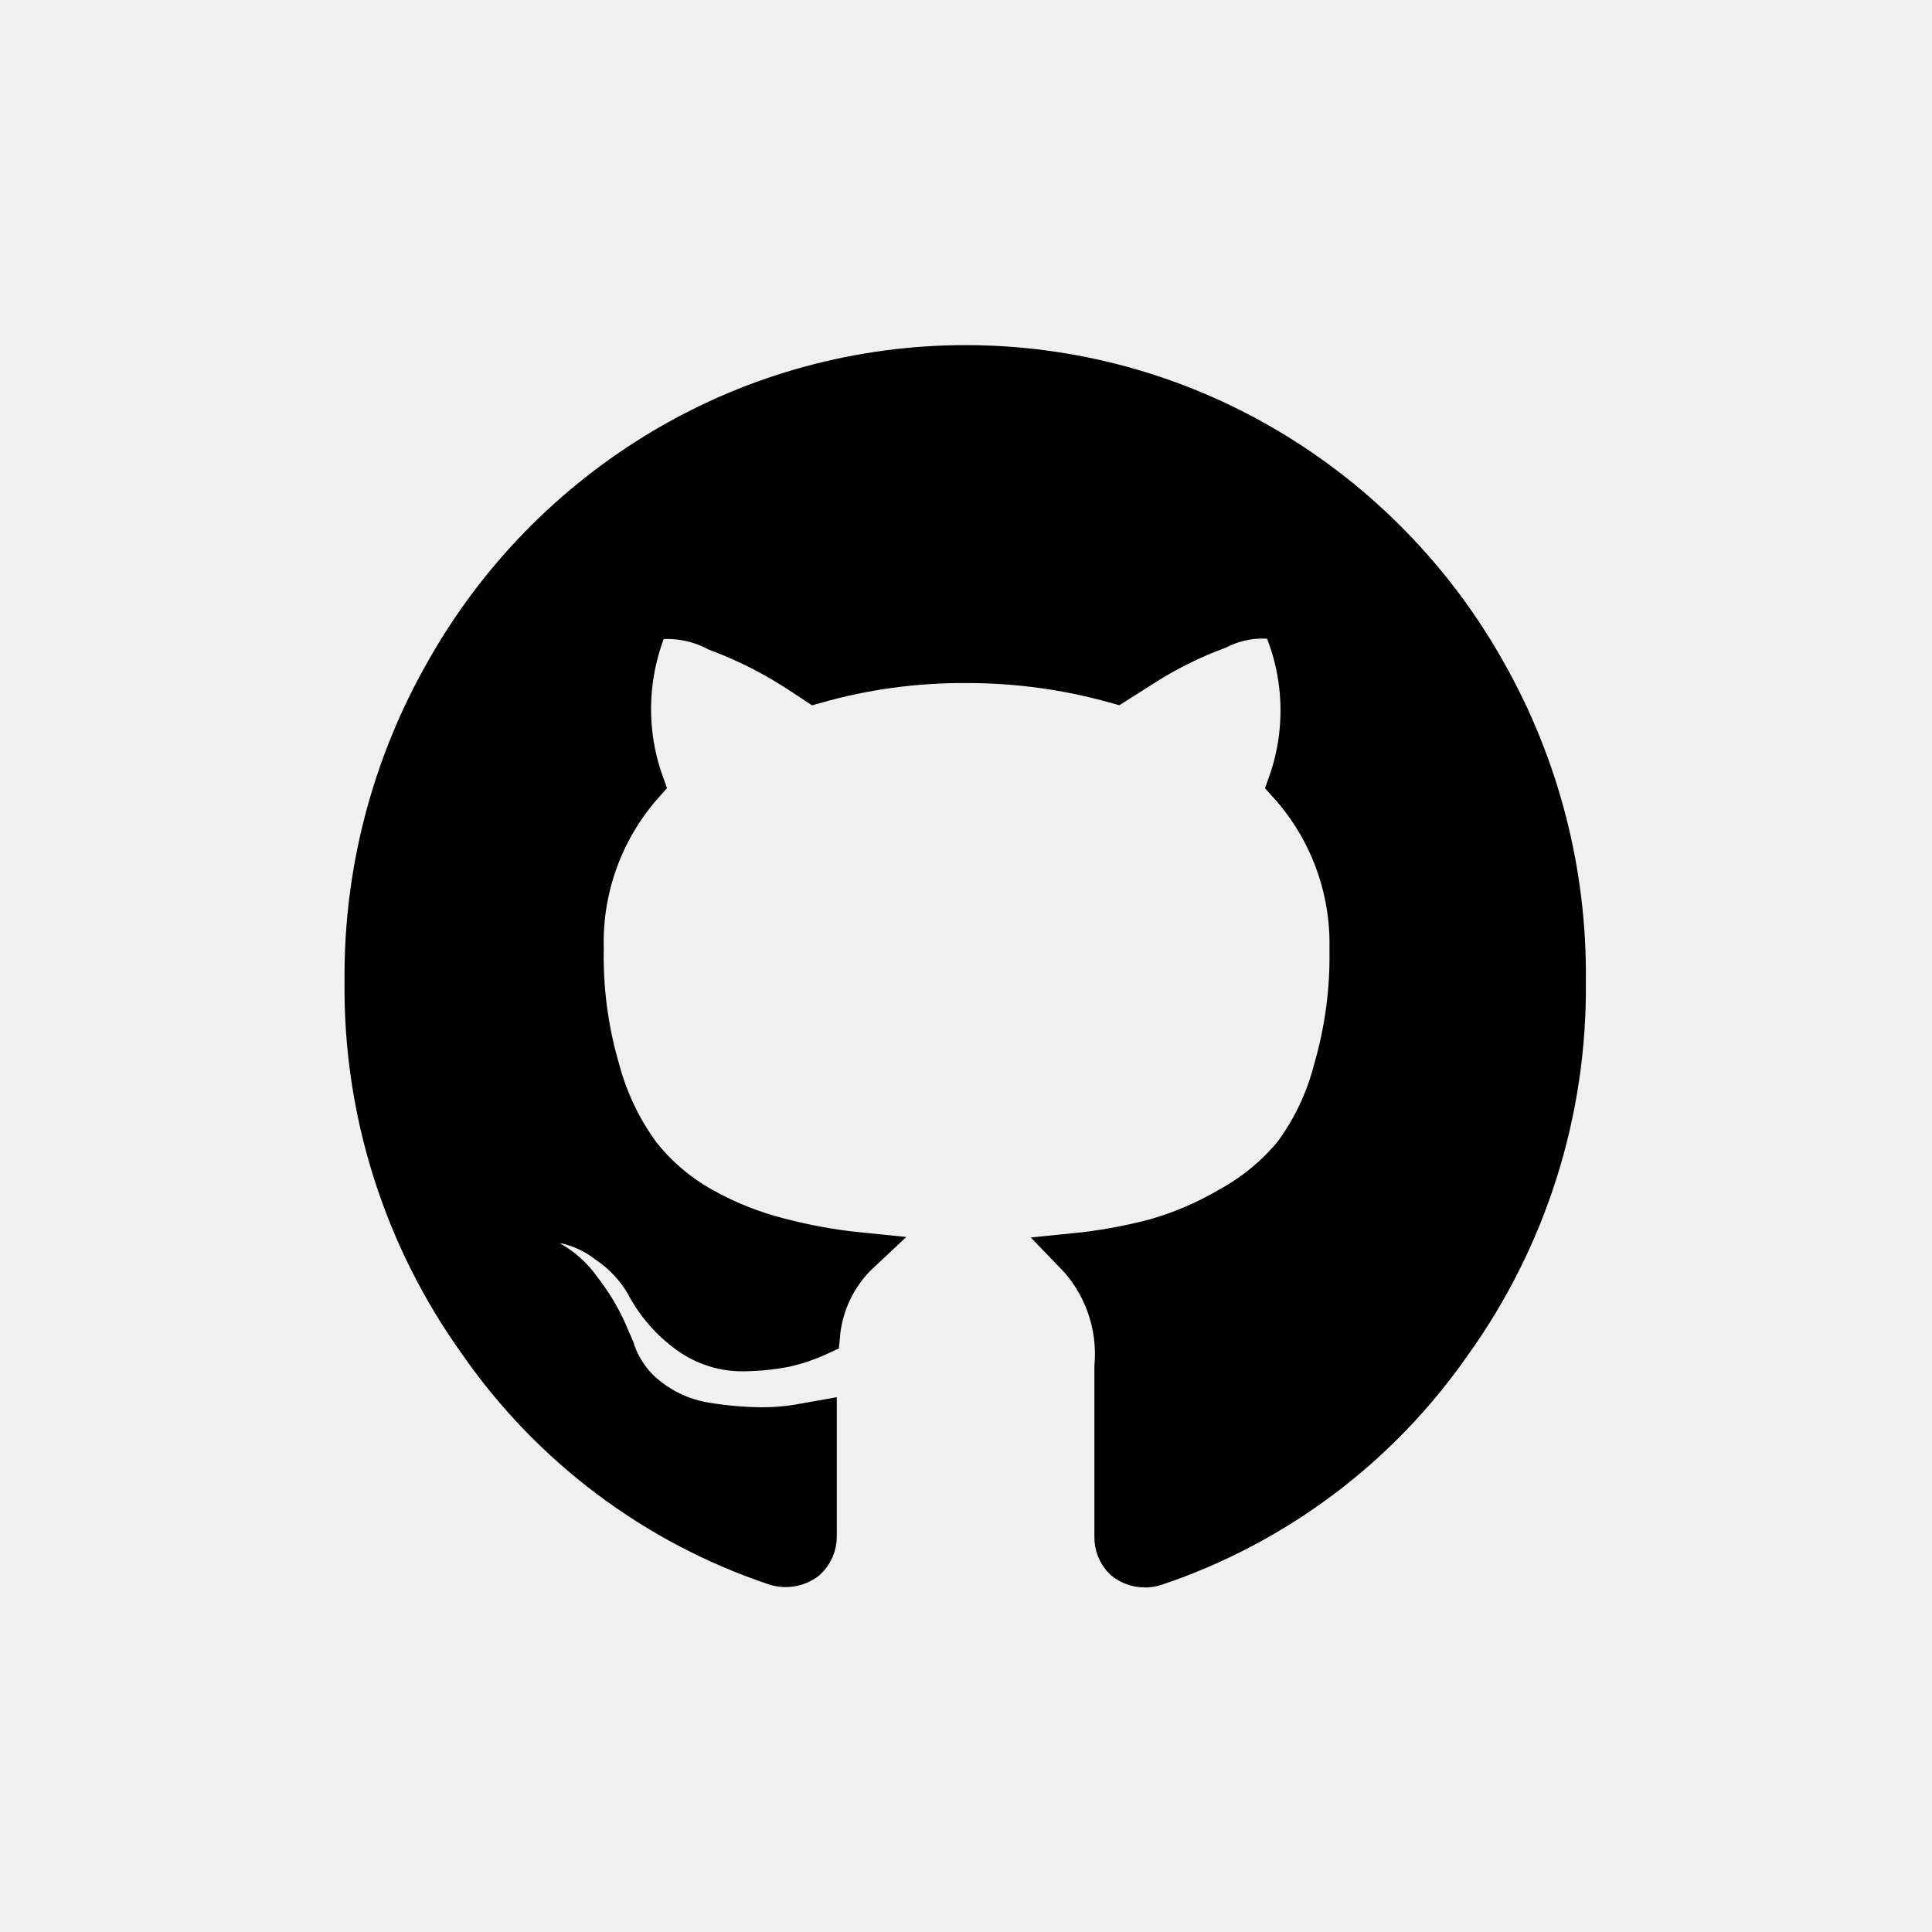
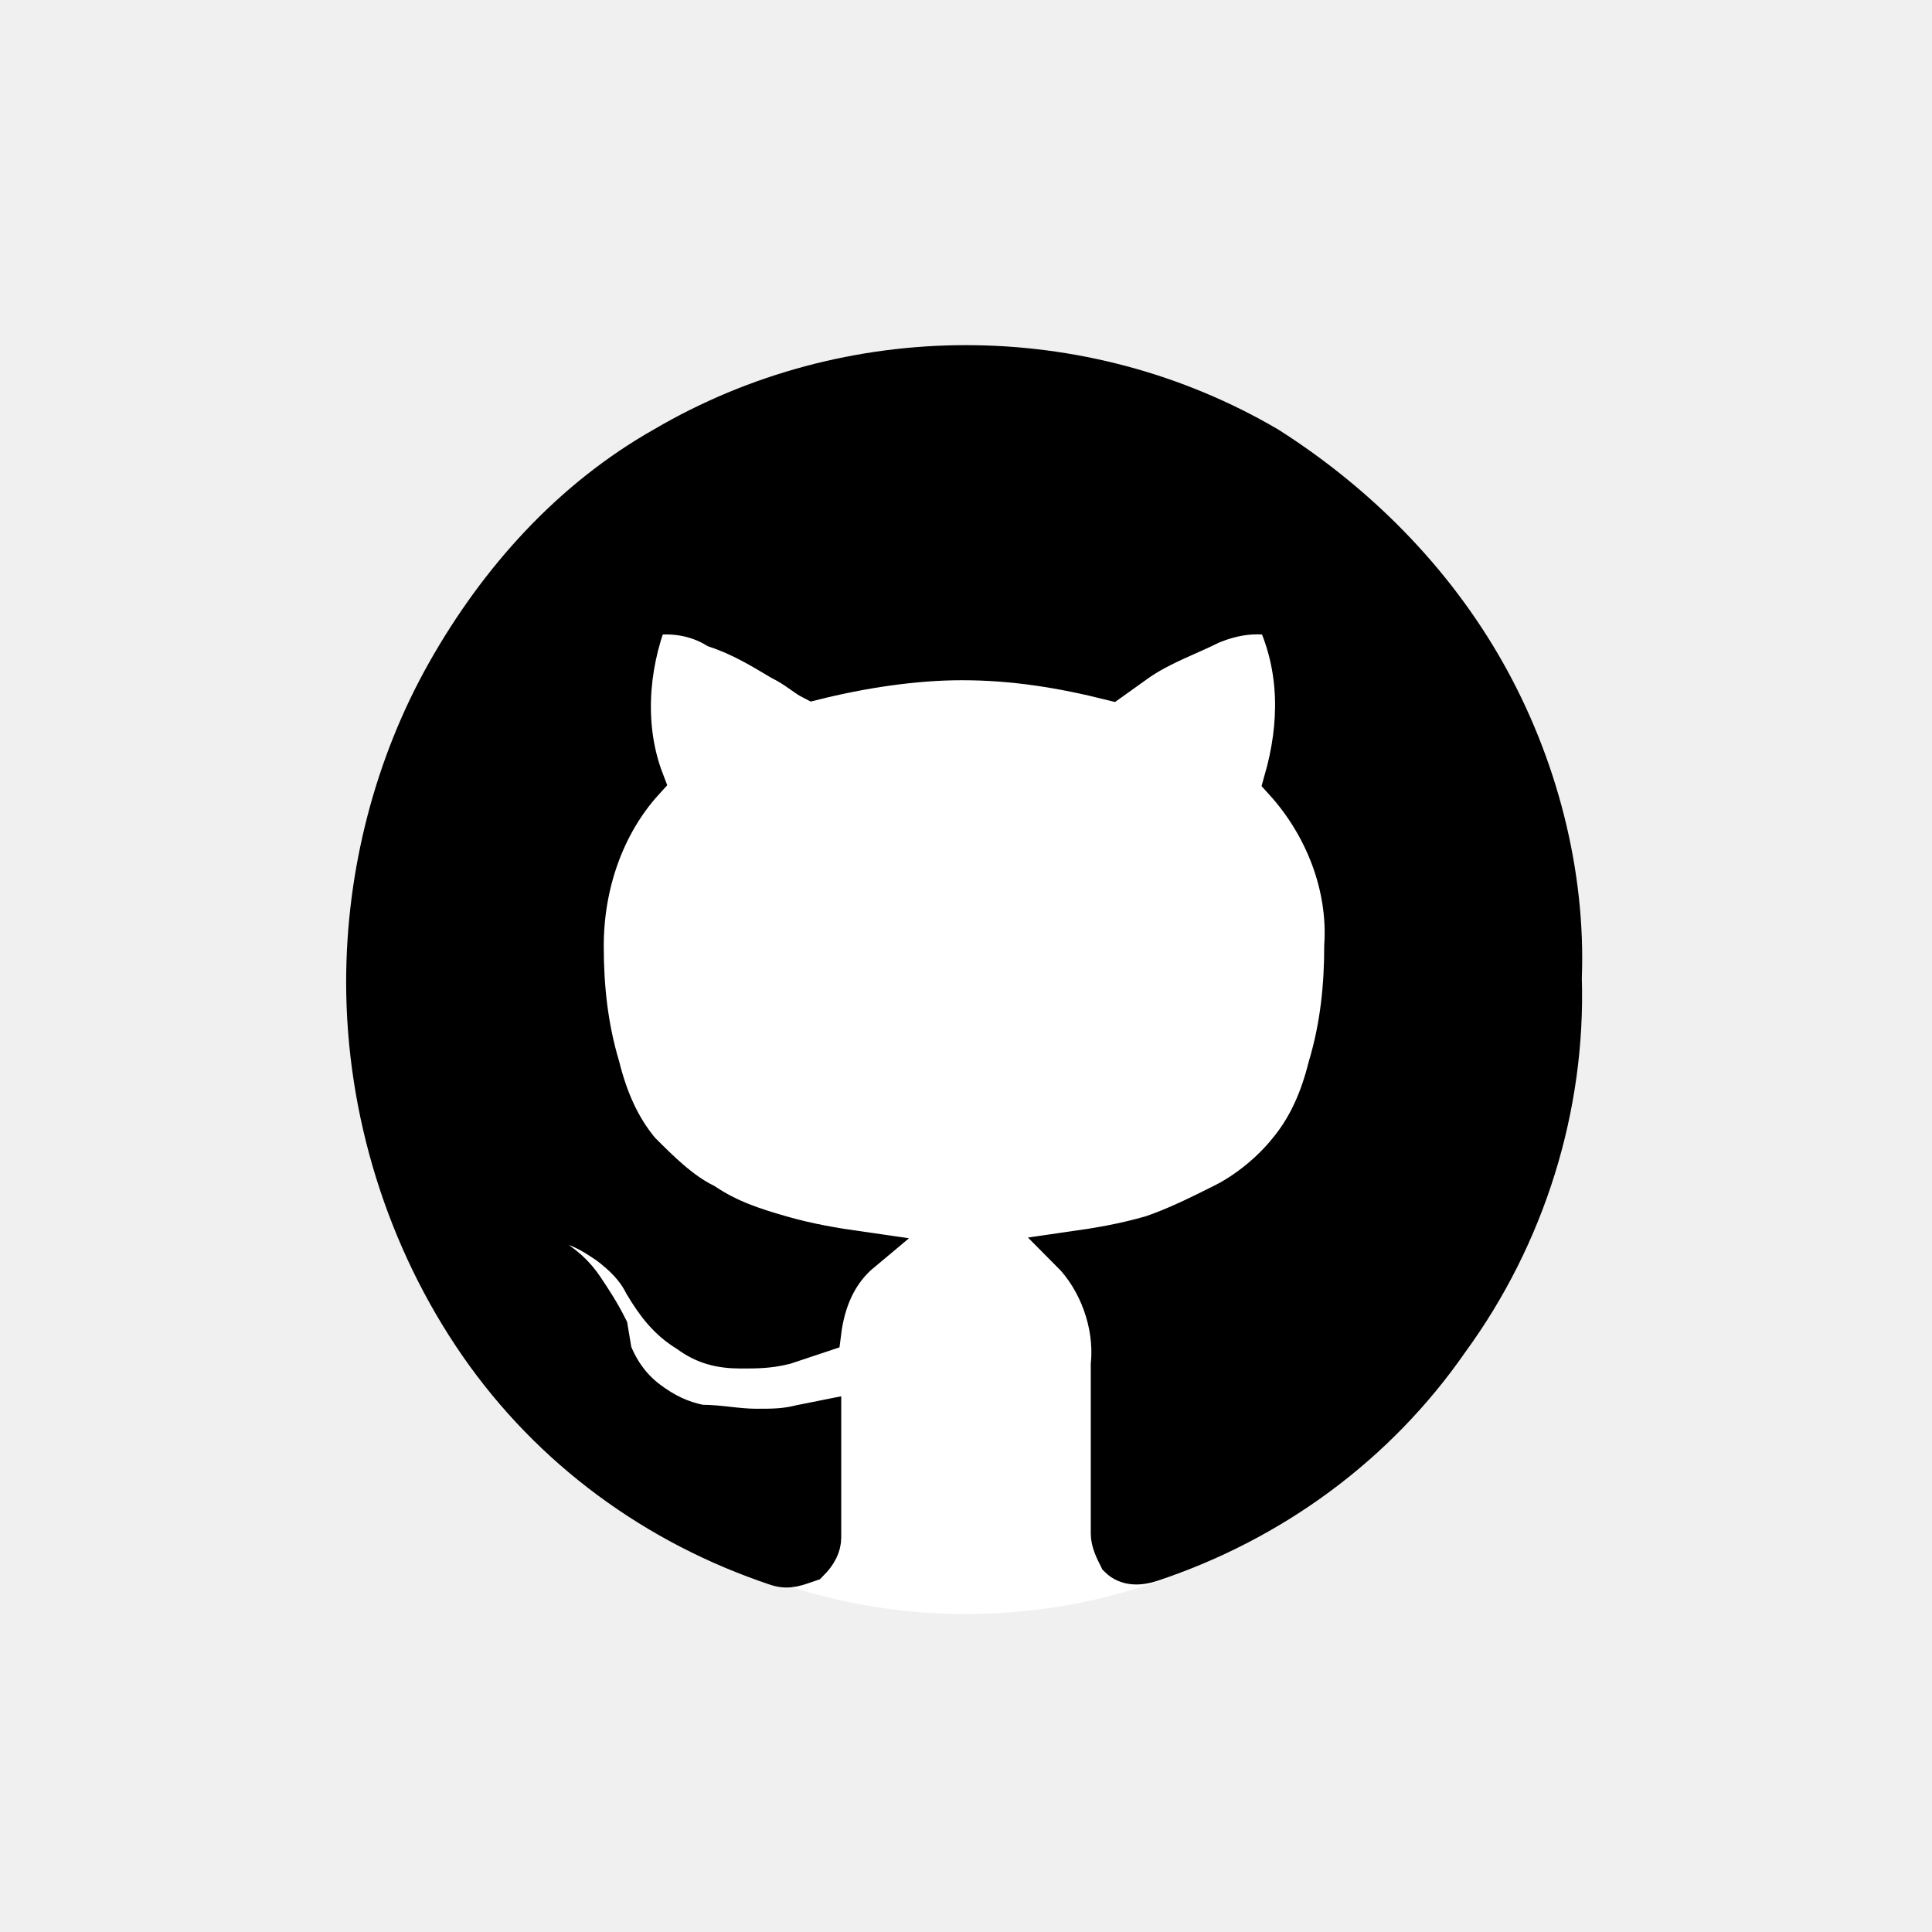
- <svg xmlns="http://www.w3.org/2000/svg" id="Layer_1" data-name="Layer 1" viewBox="0 0 48 48">
-   <defs>
-     <style>.cls-1{fill:none;}.cls-2{stroke:#000;stroke-miterlimit:10;}</style>
-   </defs>
-   <rect class="cls-1" width="48" height="48" />
-   <path class="cls-2" d="M36.92,16.69a15,15,0,0,0-5.43-5.56,14.71,14.71,0,0,0-15,0,15,15,0,0,0-5.43,5.56,15.23,15.23,0,0,0-2,7.68,15.1,15.1,0,0,0,2.84,9,14.63,14.63,0,0,0,7.36,5.52.85.85,0,0,0,.77-.13.79.79,0,0,0,.26-.6V37.08c0-.67,0-1.27,0-1.77l-.45.08a5.51,5.51,0,0,1-1.08.07,8.83,8.83,0,0,1-1.35-.14,3.08,3.08,0,0,1-1.3-.6,2.47,2.47,0,0,1-.85-1.22l-.2-.46a5.05,5.05,0,0,0-.61-1,2.31,2.31,0,0,0-.85-.75l-.13-.1a1.48,1.48,0,0,1-.26-.24,1.17,1.17,0,0,1-.17-.28c0-.09,0-.17.1-.23a1.21,1.21,0,0,1,.56-.09l.39.06a2.66,2.66,0,0,1,1,.48,3.11,3.11,0,0,1,.94,1,3.53,3.53,0,0,0,1.08,1.25,2.3,2.3,0,0,0,1.27.43,5.85,5.85,0,0,0,1.11-.1,4.35,4.35,0,0,0,.88-.3,3.19,3.19,0,0,1,1-2.05,12.92,12.92,0,0,1-2-.36A7.85,7.85,0,0,1,17.46,30a5.2,5.2,0,0,1-1.56-1.33,6.33,6.33,0,0,1-1-2.1,10,10,0,0,1-.4-3A5.92,5.92,0,0,1,16,19.47a5.47,5.47,0,0,1,.14-4.06,2.66,2.66,0,0,1,1.67.27,10.51,10.51,0,0,1,1.62.77c.35.21.62.39.83.53A13.43,13.43,0,0,1,24,16.47a13.65,13.65,0,0,1,3.73.51l.74-.47a9.63,9.63,0,0,1,1.79-.88,2.44,2.44,0,0,1,1.57-.22A5.43,5.43,0,0,1,32,19.47a5.92,5.92,0,0,1,1.53,4.11,10.07,10.07,0,0,1-.4,3,6.06,6.06,0,0,1-1,2.1A5.49,5.49,0,0,1,30.52,30a7.85,7.85,0,0,1-1.83.78,12.92,12.92,0,0,1-2,.36,3.59,3.59,0,0,1,1,2.82v4.21a.78.78,0,0,0,.24.59.83.83,0,0,0,.77.14,14.63,14.63,0,0,0,7.36-5.52,15.12,15.12,0,0,0,2.84-9A15.23,15.23,0,0,0,36.92,16.69Z" />
+ <svg xmlns="http://www.w3.org/2000/svg" version="1.1" id="Layer_1" x="0px" y="0px" viewBox="0 0 48 48" style="enable-background:new 0 0 48 48;" xml:space="preserve">
+   <style type="text/css">
+ 	.st0{fill:#FFFFFF;}
+ 	.st1{fill:none;}
+ 	.st2{stroke:#000000;stroke-miterlimit:10;}
+ </style>
+   <ellipse class="st0" cx="24" cy="24.6" rx="14.9" ry="15.5" />
+   <rect y="0" class="st1" width="48" height="48" />
+   <path class="st2" d="M36.9,16.7c-1.3-2.3-3.2-4.2-5.4-5.6c-4.6-2.7-10.4-2.7-15,0c-2.3,1.3-4.1,3.3-5.4,5.6c-1.3,2.3-2,5-2,7.7  c0,3.2,1,6.4,2.8,9c1.8,2.6,4.4,4.5,7.4,5.5c0.3,0.1,0.5,0,0.8-0.1c0.2-0.2,0.3-0.4,0.3-0.6v-1.1c0-0.7,0-1.3,0-1.8l-0.5,0.1  c-0.4,0.1-0.7,0.1-1.1,0.1c-0.5,0-0.9-0.1-1.4-0.1c-0.5-0.1-0.9-0.3-1.3-0.6c-0.4-0.3-0.7-0.7-0.9-1.2L15.1,33  c-0.2-0.4-0.4-0.7-0.6-1c-0.2-0.3-0.5-0.6-0.9-0.8l-0.1-0.1c-0.1-0.1-0.2-0.1-0.3-0.2c-0.1-0.1-0.1-0.2-0.2-0.3c0-0.1,0-0.2,0.1-0.2  c0.2-0.1,0.4-0.1,0.6-0.1l0.4,0.1c0.4,0.1,0.7,0.3,1,0.5c0.4,0.3,0.7,0.6,0.9,1c0.3,0.5,0.6,0.9,1.1,1.2c0.4,0.3,0.8,0.4,1.3,0.4  c0.4,0,0.7,0,1.1-0.1c0.3-0.1,0.6-0.2,0.9-0.3c0.1-0.8,0.4-1.5,1-2c-0.7-0.1-1.3-0.2-2-0.4c-0.7-0.2-1.3-0.4-1.9-0.8  c-0.6-0.3-1.1-0.8-1.6-1.3c-0.5-0.6-0.8-1.3-1-2.1c-0.3-1-0.4-2-0.4-3c0-1.5,0.5-3,1.5-4.1c-0.5-1.3-0.4-2.8,0.1-4.1  c0.6-0.1,1.2,0,1.7,0.3c0.6,0.2,1.1,0.5,1.6,0.8c0.4,0.2,0.6,0.4,0.8,0.5c1.2-0.3,2.5-0.5,3.7-0.5c1.3,0,2.5,0.2,3.7,0.5l0.7-0.5  c0.6-0.4,1.2-0.6,1.8-0.9c0.5-0.2,1-0.3,1.6-0.2c0.6,1.3,0.6,2.7,0.2,4.1c1,1.1,1.6,2.6,1.5,4.1c0,1-0.1,2-0.4,3  c-0.2,0.8-0.5,1.5-1,2.1c-0.4,0.5-1,1-1.6,1.3c-0.6,0.3-1.2,0.6-1.8,0.8c-0.7,0.2-1.3,0.3-2,0.4c0.7,0.7,1.1,1.8,1,2.8v4.2  c0,0.2,0.1,0.4,0.2,0.6c0.2,0.2,0.5,0.2,0.8,0.1c3-1,5.6-2.9,7.4-5.5c1.9-2.6,2.9-5.8,2.8-9C38.9,21.7,38.2,19,36.9,16.7z" />
</svg>
